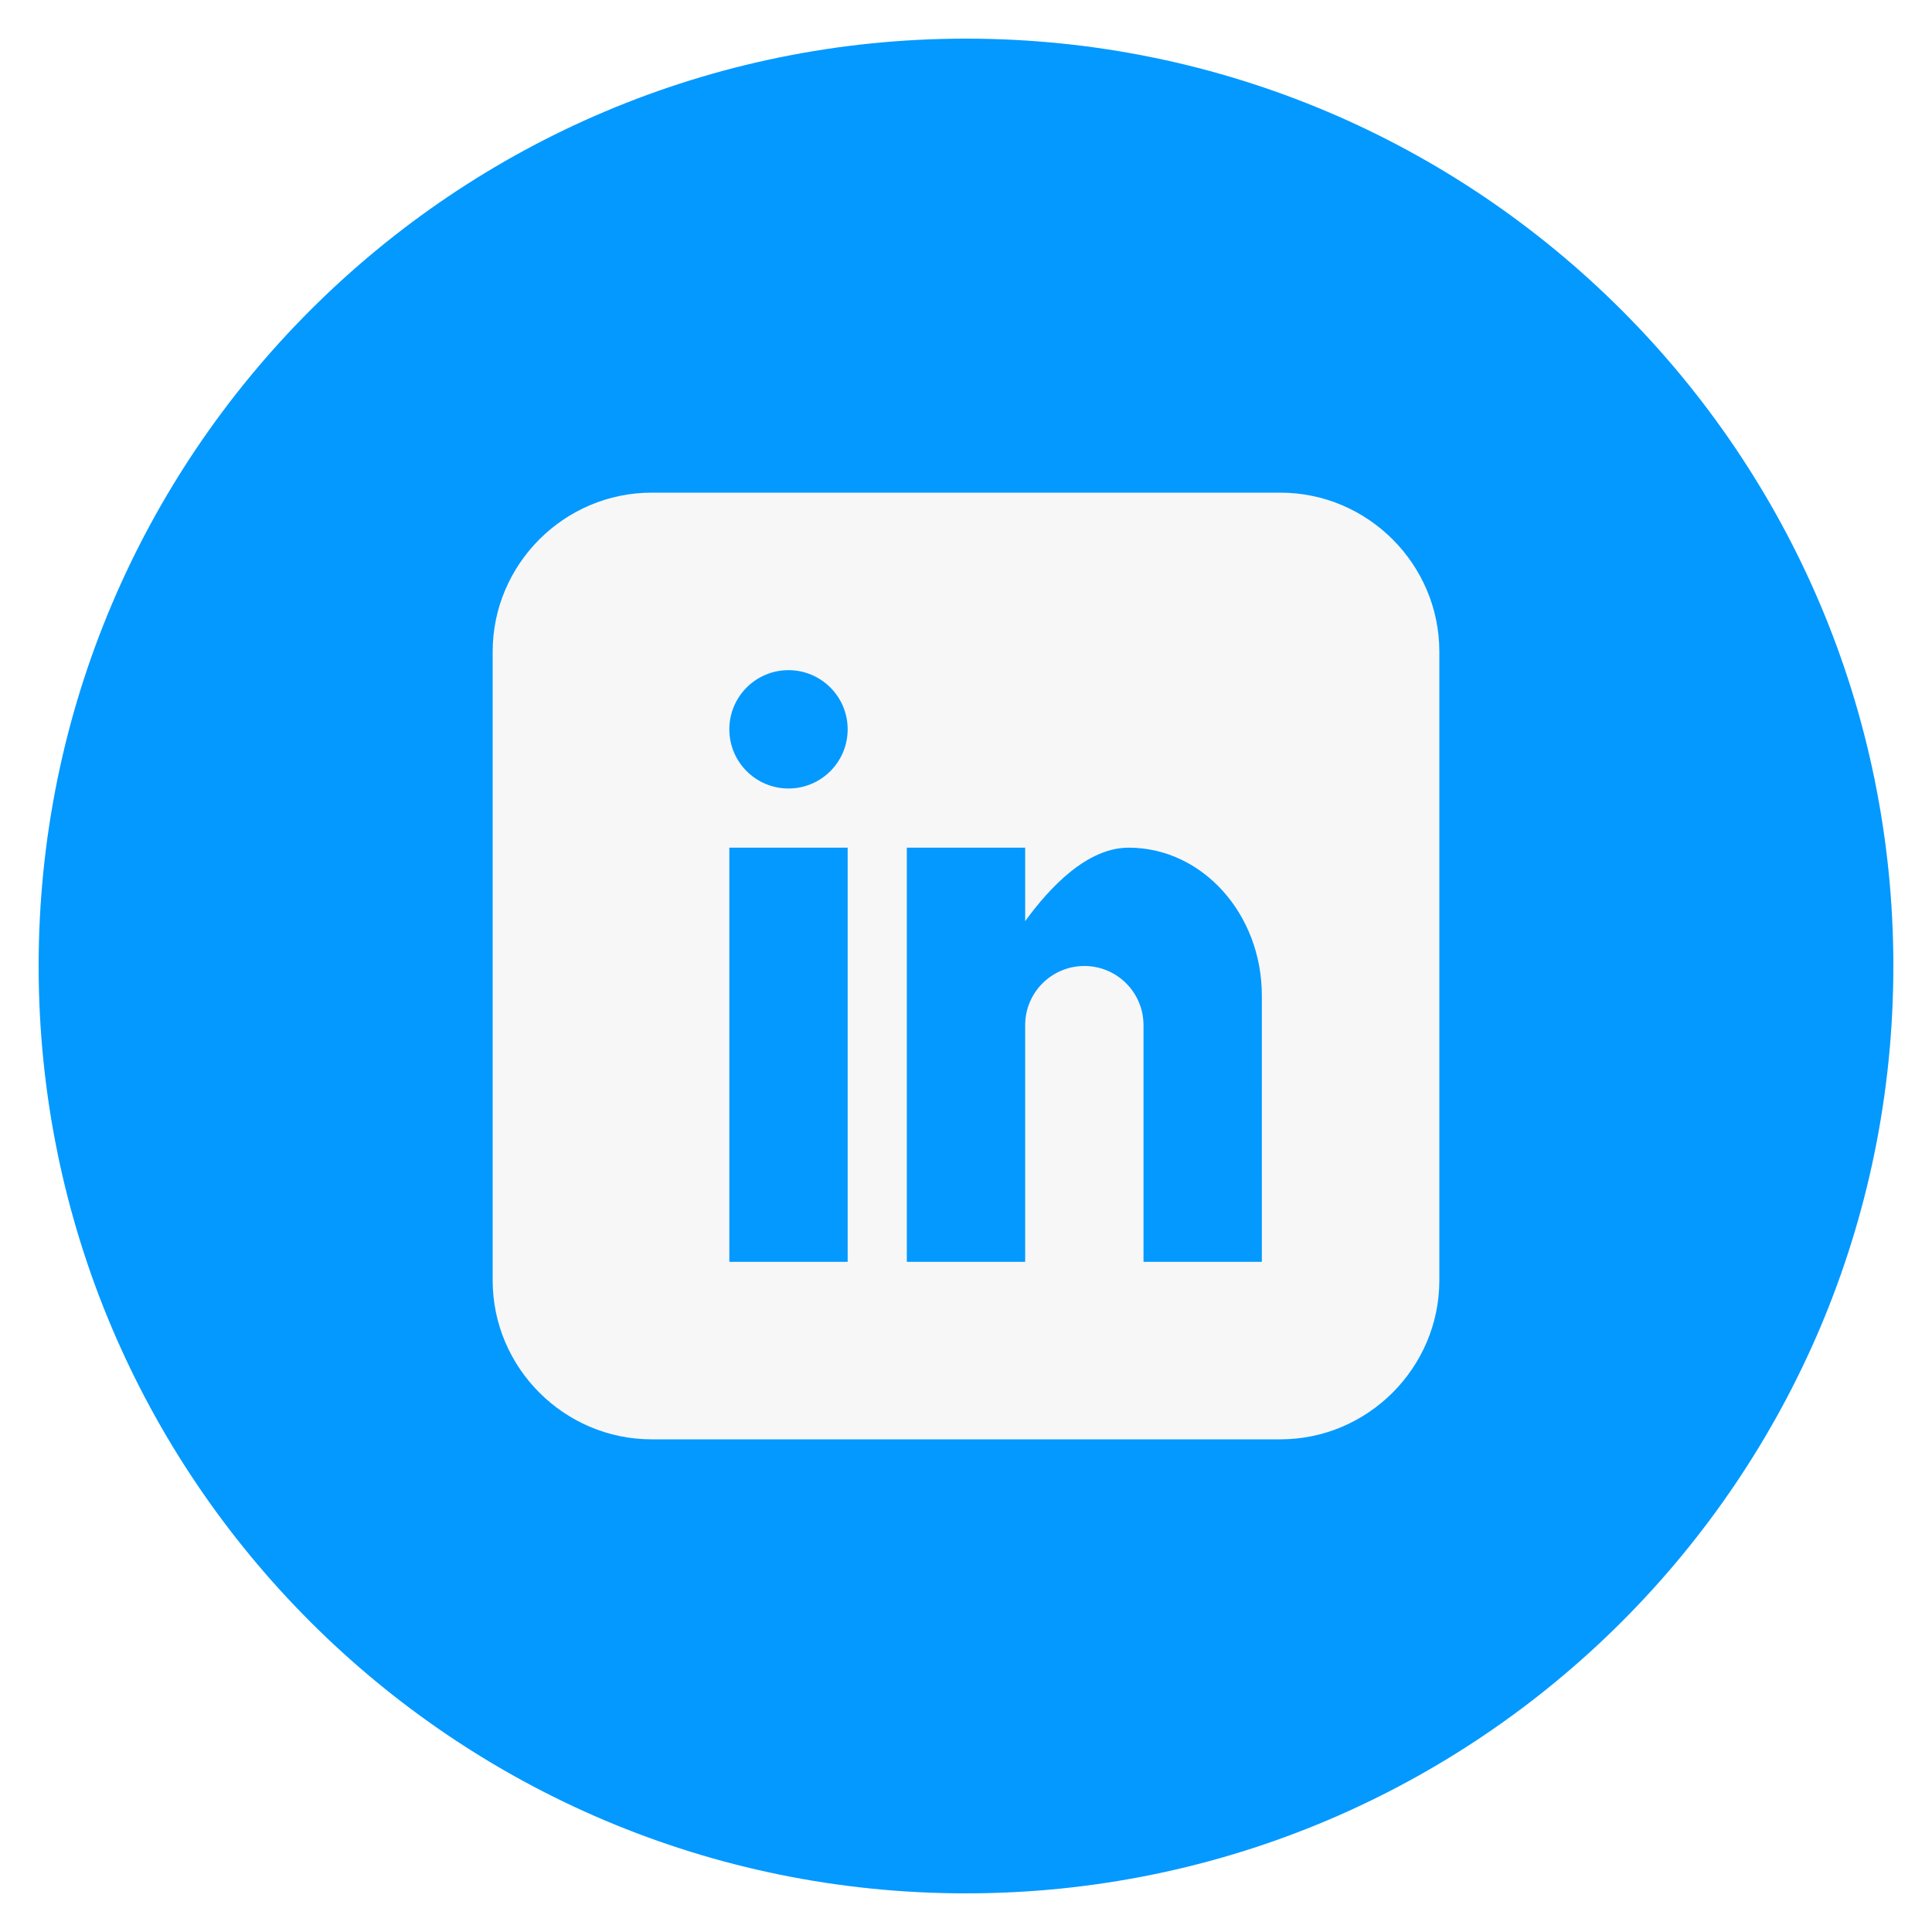
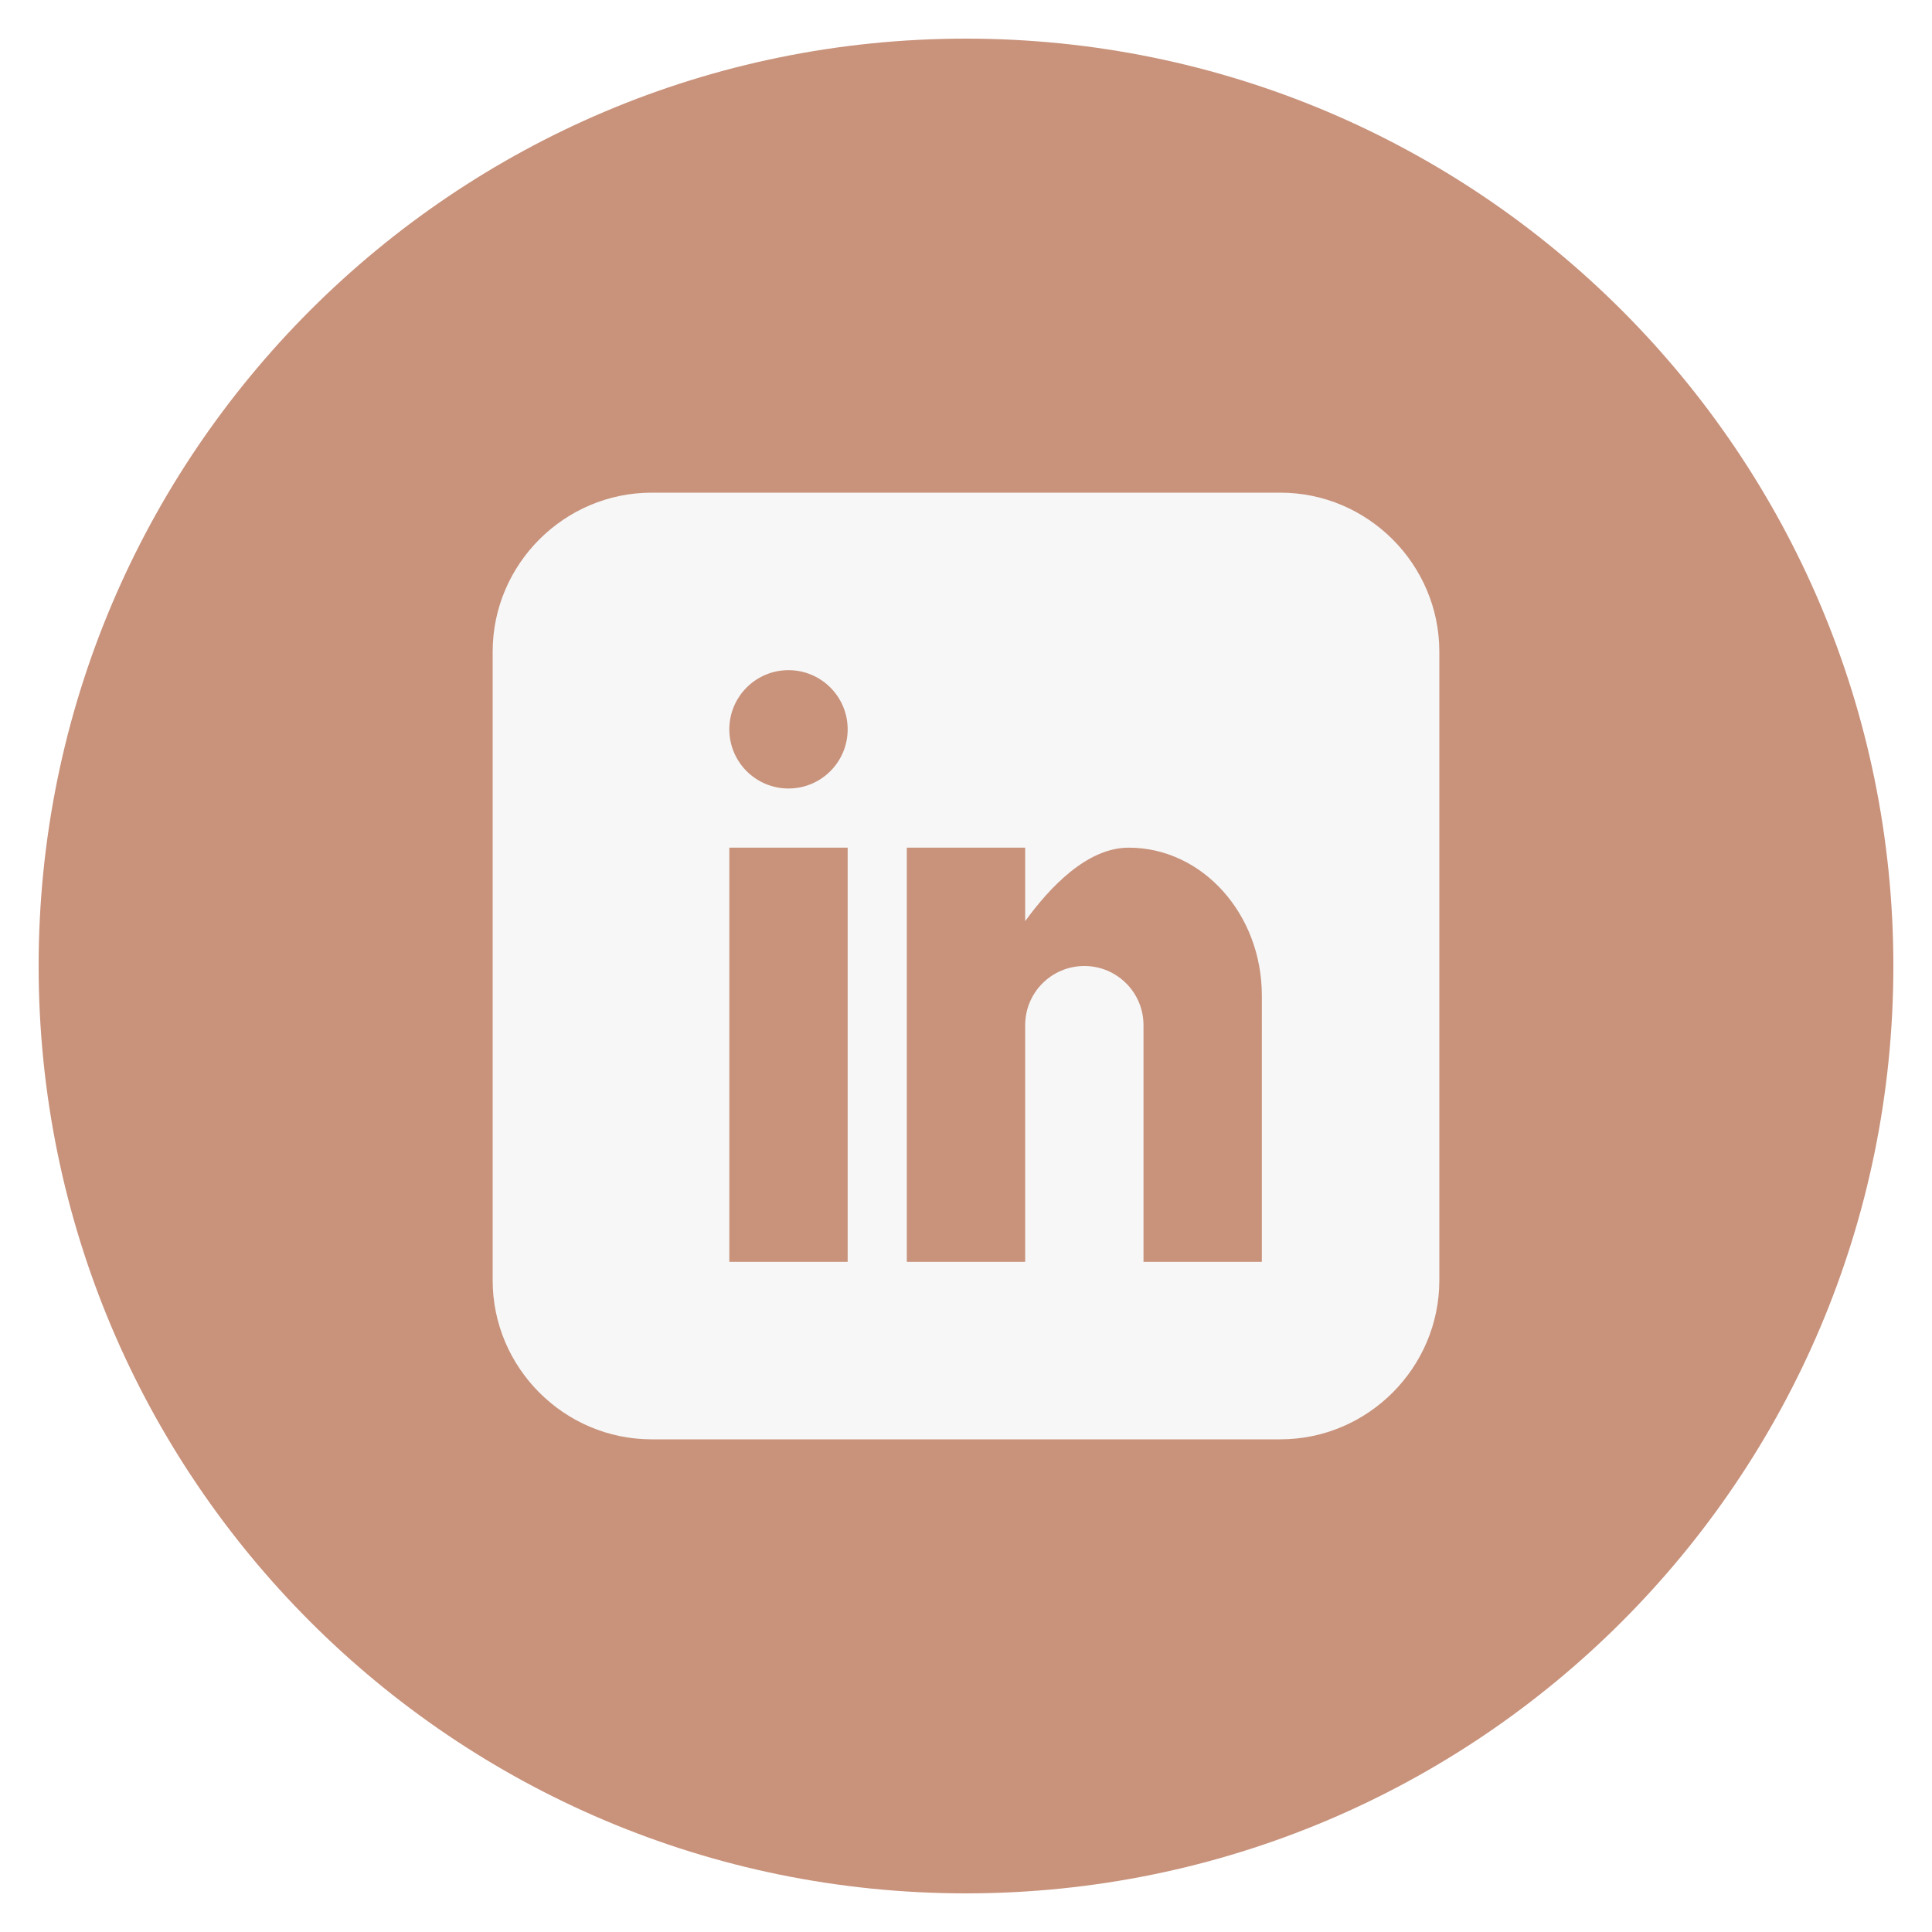
<svg xmlns="http://www.w3.org/2000/svg" id="linkedin" class="custom-icon" version="1.1" viewBox="0 0 100 100">
-   <circle class="outer-shape" cx="50" cy="50" r="48" style="opacity: 1; fill: rgb(3, 153, 255);" />
+   <circle class="outer-shape" cx="50" cy="50" r="48" style="opacity: 1; fill: rgb(200, 146, 123);" />
  <path class="inner-shape" style="opacity:1;fill:#f7f7f7;" transform="translate(25,25) scale(0.5)" d="M82.539,1H17.461C8.408,1,1,8.408,1,17.461v65.078C1,91.592,8.408,99,17.461,99h65.078C91.592,99,99,91.592,99,82.539 V17.461C99,8.408,91.592,1,82.539,1z M37.75,80.625H25.5V37.75h12.25V80.625z M31.625,31.625c-3.383,0-6.125-2.742-6.125-6.125 s2.742-6.125,6.125-6.125s6.125,2.742,6.125,6.125S35.008,31.625,31.625,31.625z M80.625,80.625h-12.25v-24.5 c0-3.383-2.742-6.125-6.125-6.125s-6.125,2.742-6.125,6.125v24.5h-12.25V37.75h12.25v7.606c2.526-3.47,6.389-7.606,10.719-7.606 c7.612,0,13.782,6.856,13.782,15.312L80.625,80.625L80.625,80.625z" />
</svg>
